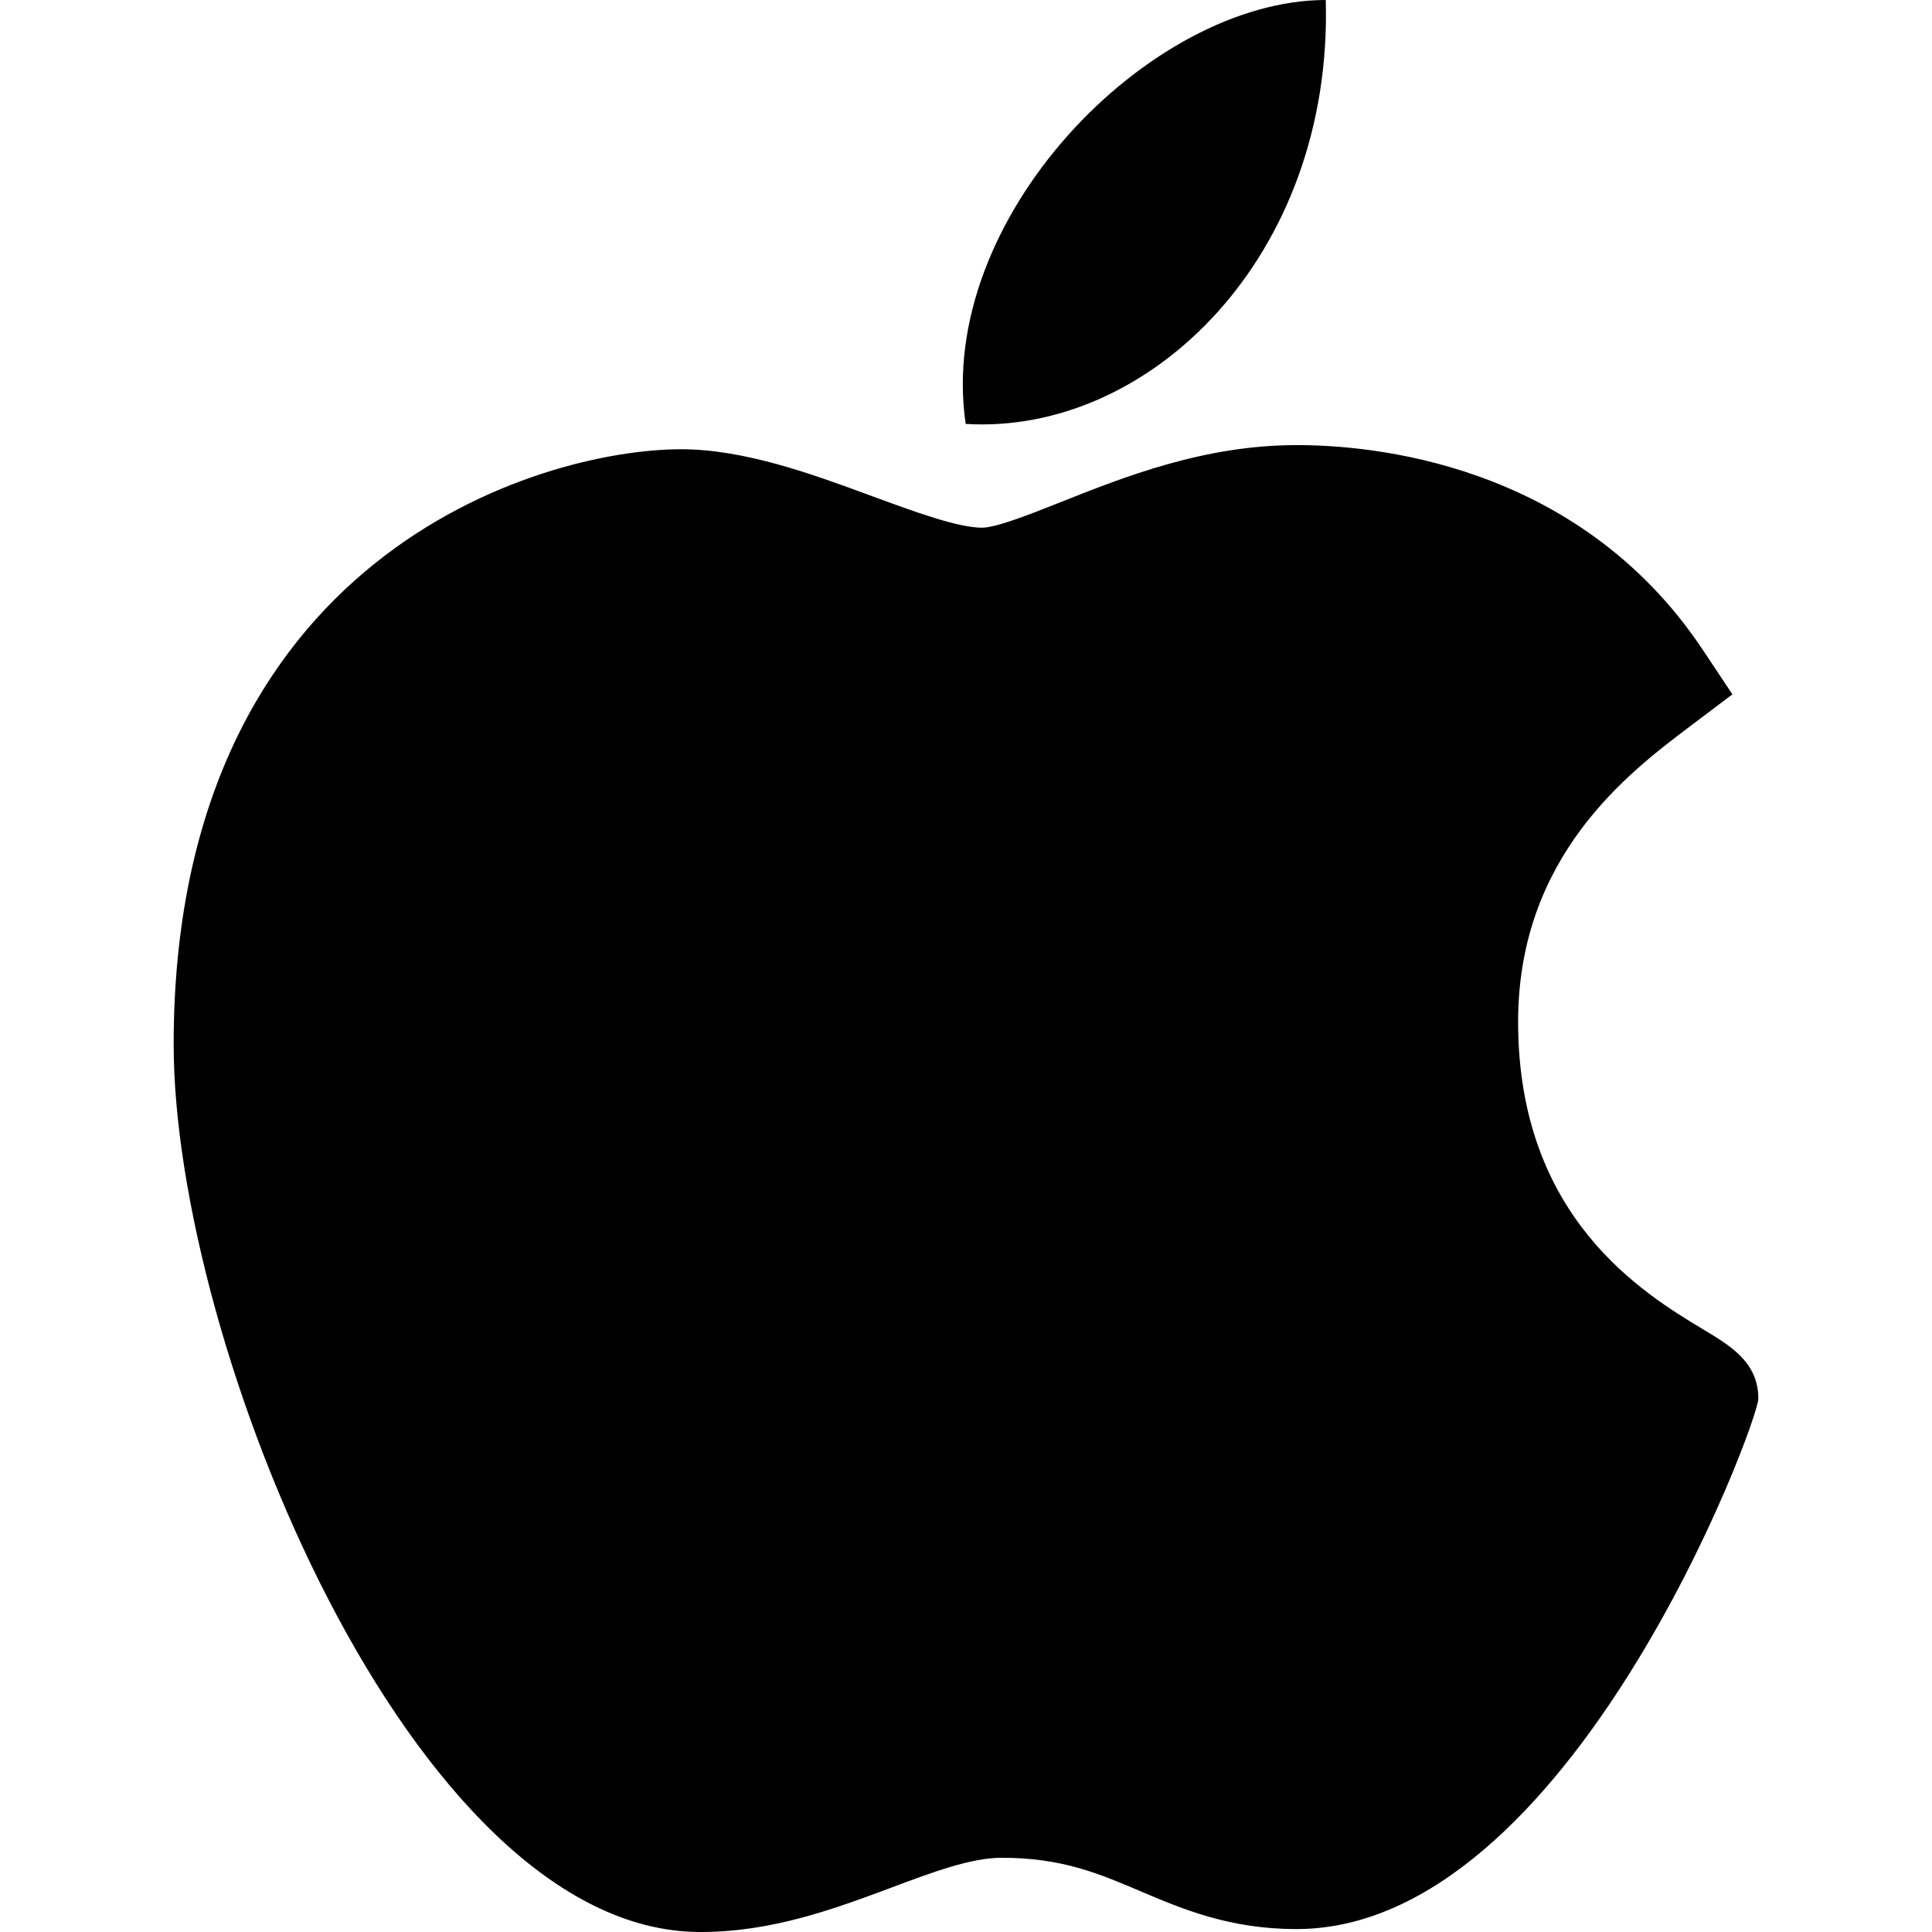
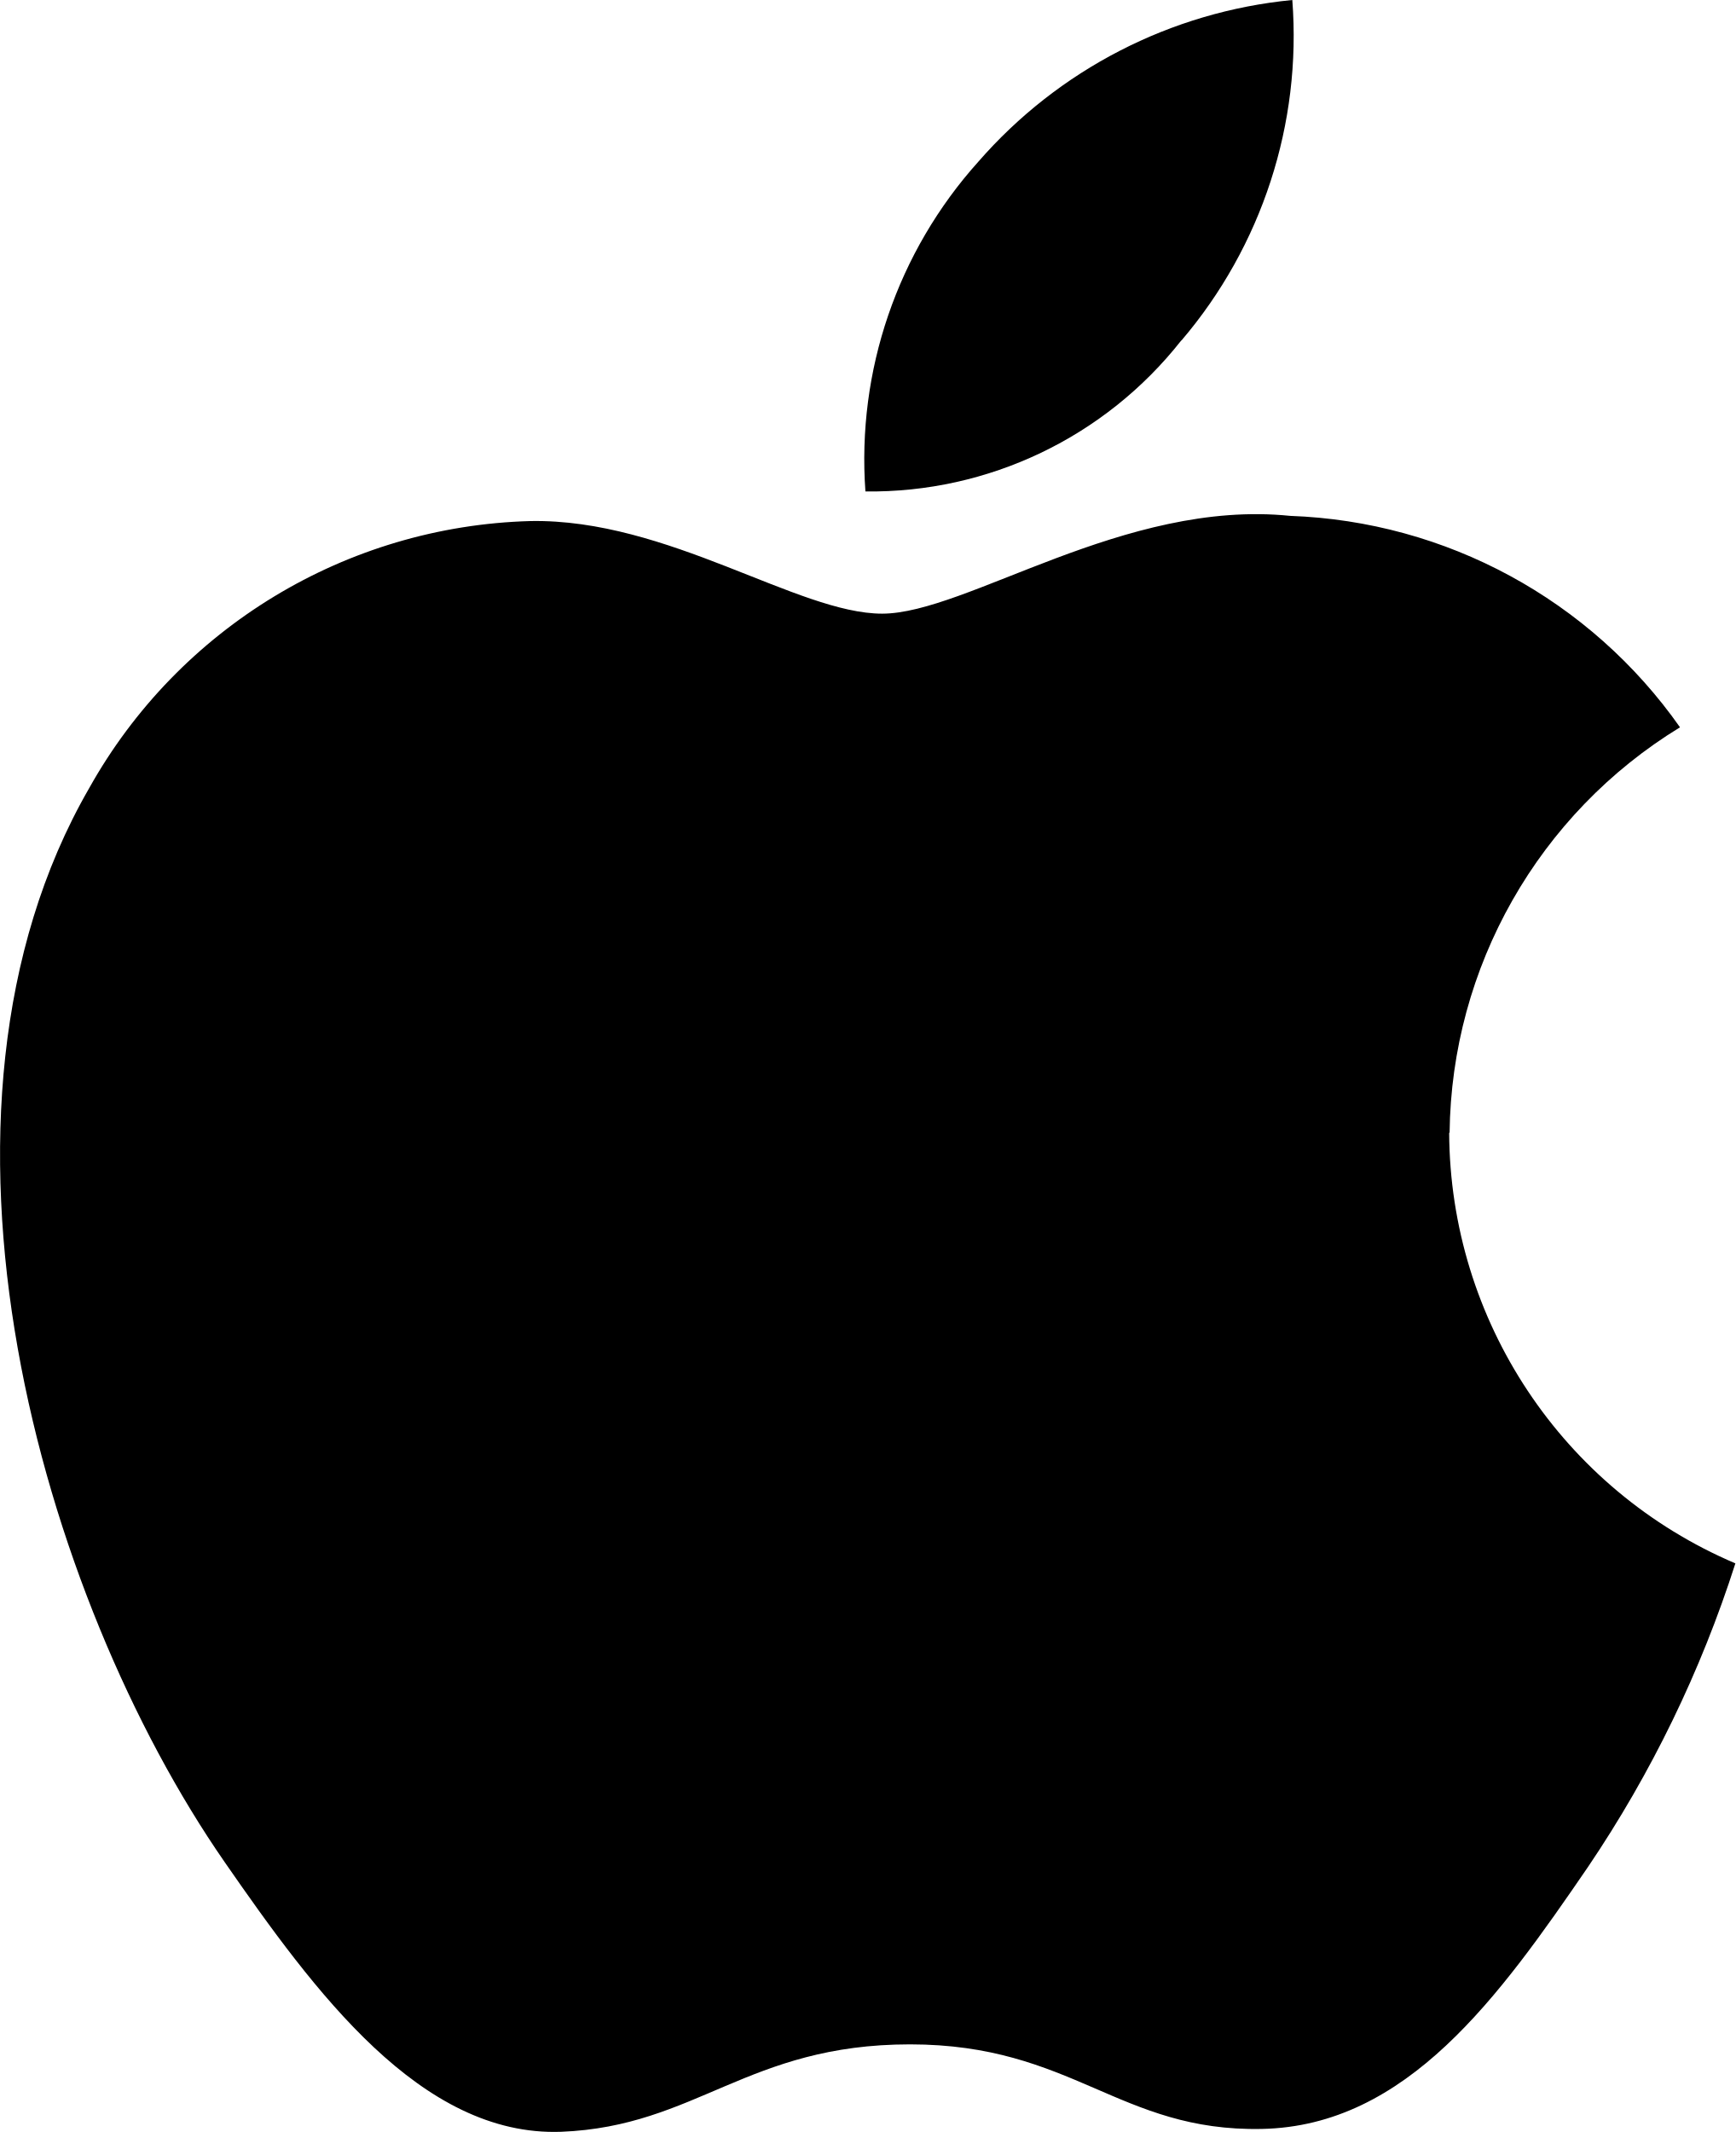
- <svg xmlns="http://www.w3.org/2000/svg" style="enable-background:new 0 0 512 512;" height="512" id="Capa_1" version="1.1" viewBox="0 0 512 512" width="512" x="0px" y="0px" xml:space="preserve">
-   <g>
-     <path d="M185.255,512c-76.201-0.439-139.233-155.991-139.233-235.21c0-129.404,97.075-157.734,134.487-157.734   c16.86,0,34.863,6.621,50.742,12.48c11.104,4.087,22.588,8.306,28.975,8.306c3.823,0,12.832-3.589,20.786-6.738   c16.963-6.753,38.071-15.146,62.651-15.146c0.044,0,0.103,0,0.146,0c18.354,0,74.004,4.028,107.461,54.272l7.837,11.777   l-11.279,8.511c-16.113,12.158-45.513,34.336-45.513,78.267c0,52.031,33.296,72.041,49.292,81.665   c7.061,4.248,14.37,8.628,14.37,18.208c0,6.255-49.922,140.566-122.417,140.566c-17.739,0-30.278-5.332-41.338-10.034   c-11.191-4.761-20.845-8.862-36.797-8.862c-8.086,0-18.311,3.823-29.136,7.881C221.496,505.73,204.752,512,185.753,512H185.255z" />
-     <path d="M351.343,0c1.888,68.076-46.797,115.304-95.425,112.342C247.905,58.015,304.54,0,351.343,0z" />
+ <svg xmlns="http://www.w3.org/2000/svg" width="16.423" height="20.168" viewBox="0 0 16.423 20.168">
+   <g id="apple-11" transform="translate(0.027)">
+     <path id="Path_201234" data-name="Path 201234" d="M13.688,205.786a4.555,4.555,0,0,1,2.18-3.837,4.712,4.712,0,0,0-3.688-2c-1.569-.161-3.063.925-3.861.925s-2.027-.9-3.328-.876a4.938,4.938,0,0,0-4.175,2.528c-1.776,3.08-.453,7.654,1.282,10.157.849,1.224,1.856,2.6,3.185,2.552,1.28-.051,1.761-.827,3.3-.827s1.978.827,3.328.8c1.375-.027,2.246-1.251,3.087-2.479a11.243,11.243,0,0,0,1.394-2.871,4.449,4.449,0,0,1-2.708-4.075" transform="translate(0 -195.069)" />
+     <path id="Path_201235" data-name="Path 201235" d="M338.551,3.221A4.442,4.442,0,0,0,339.6,0a4.517,4.517,0,0,0-2.971,1.53,4.213,4.213,0,0,0-1.068,3.119,3.742,3.742,0,0,0,2.988-1.428" transform="translate(-327.4)" />
  </g>
</svg>
